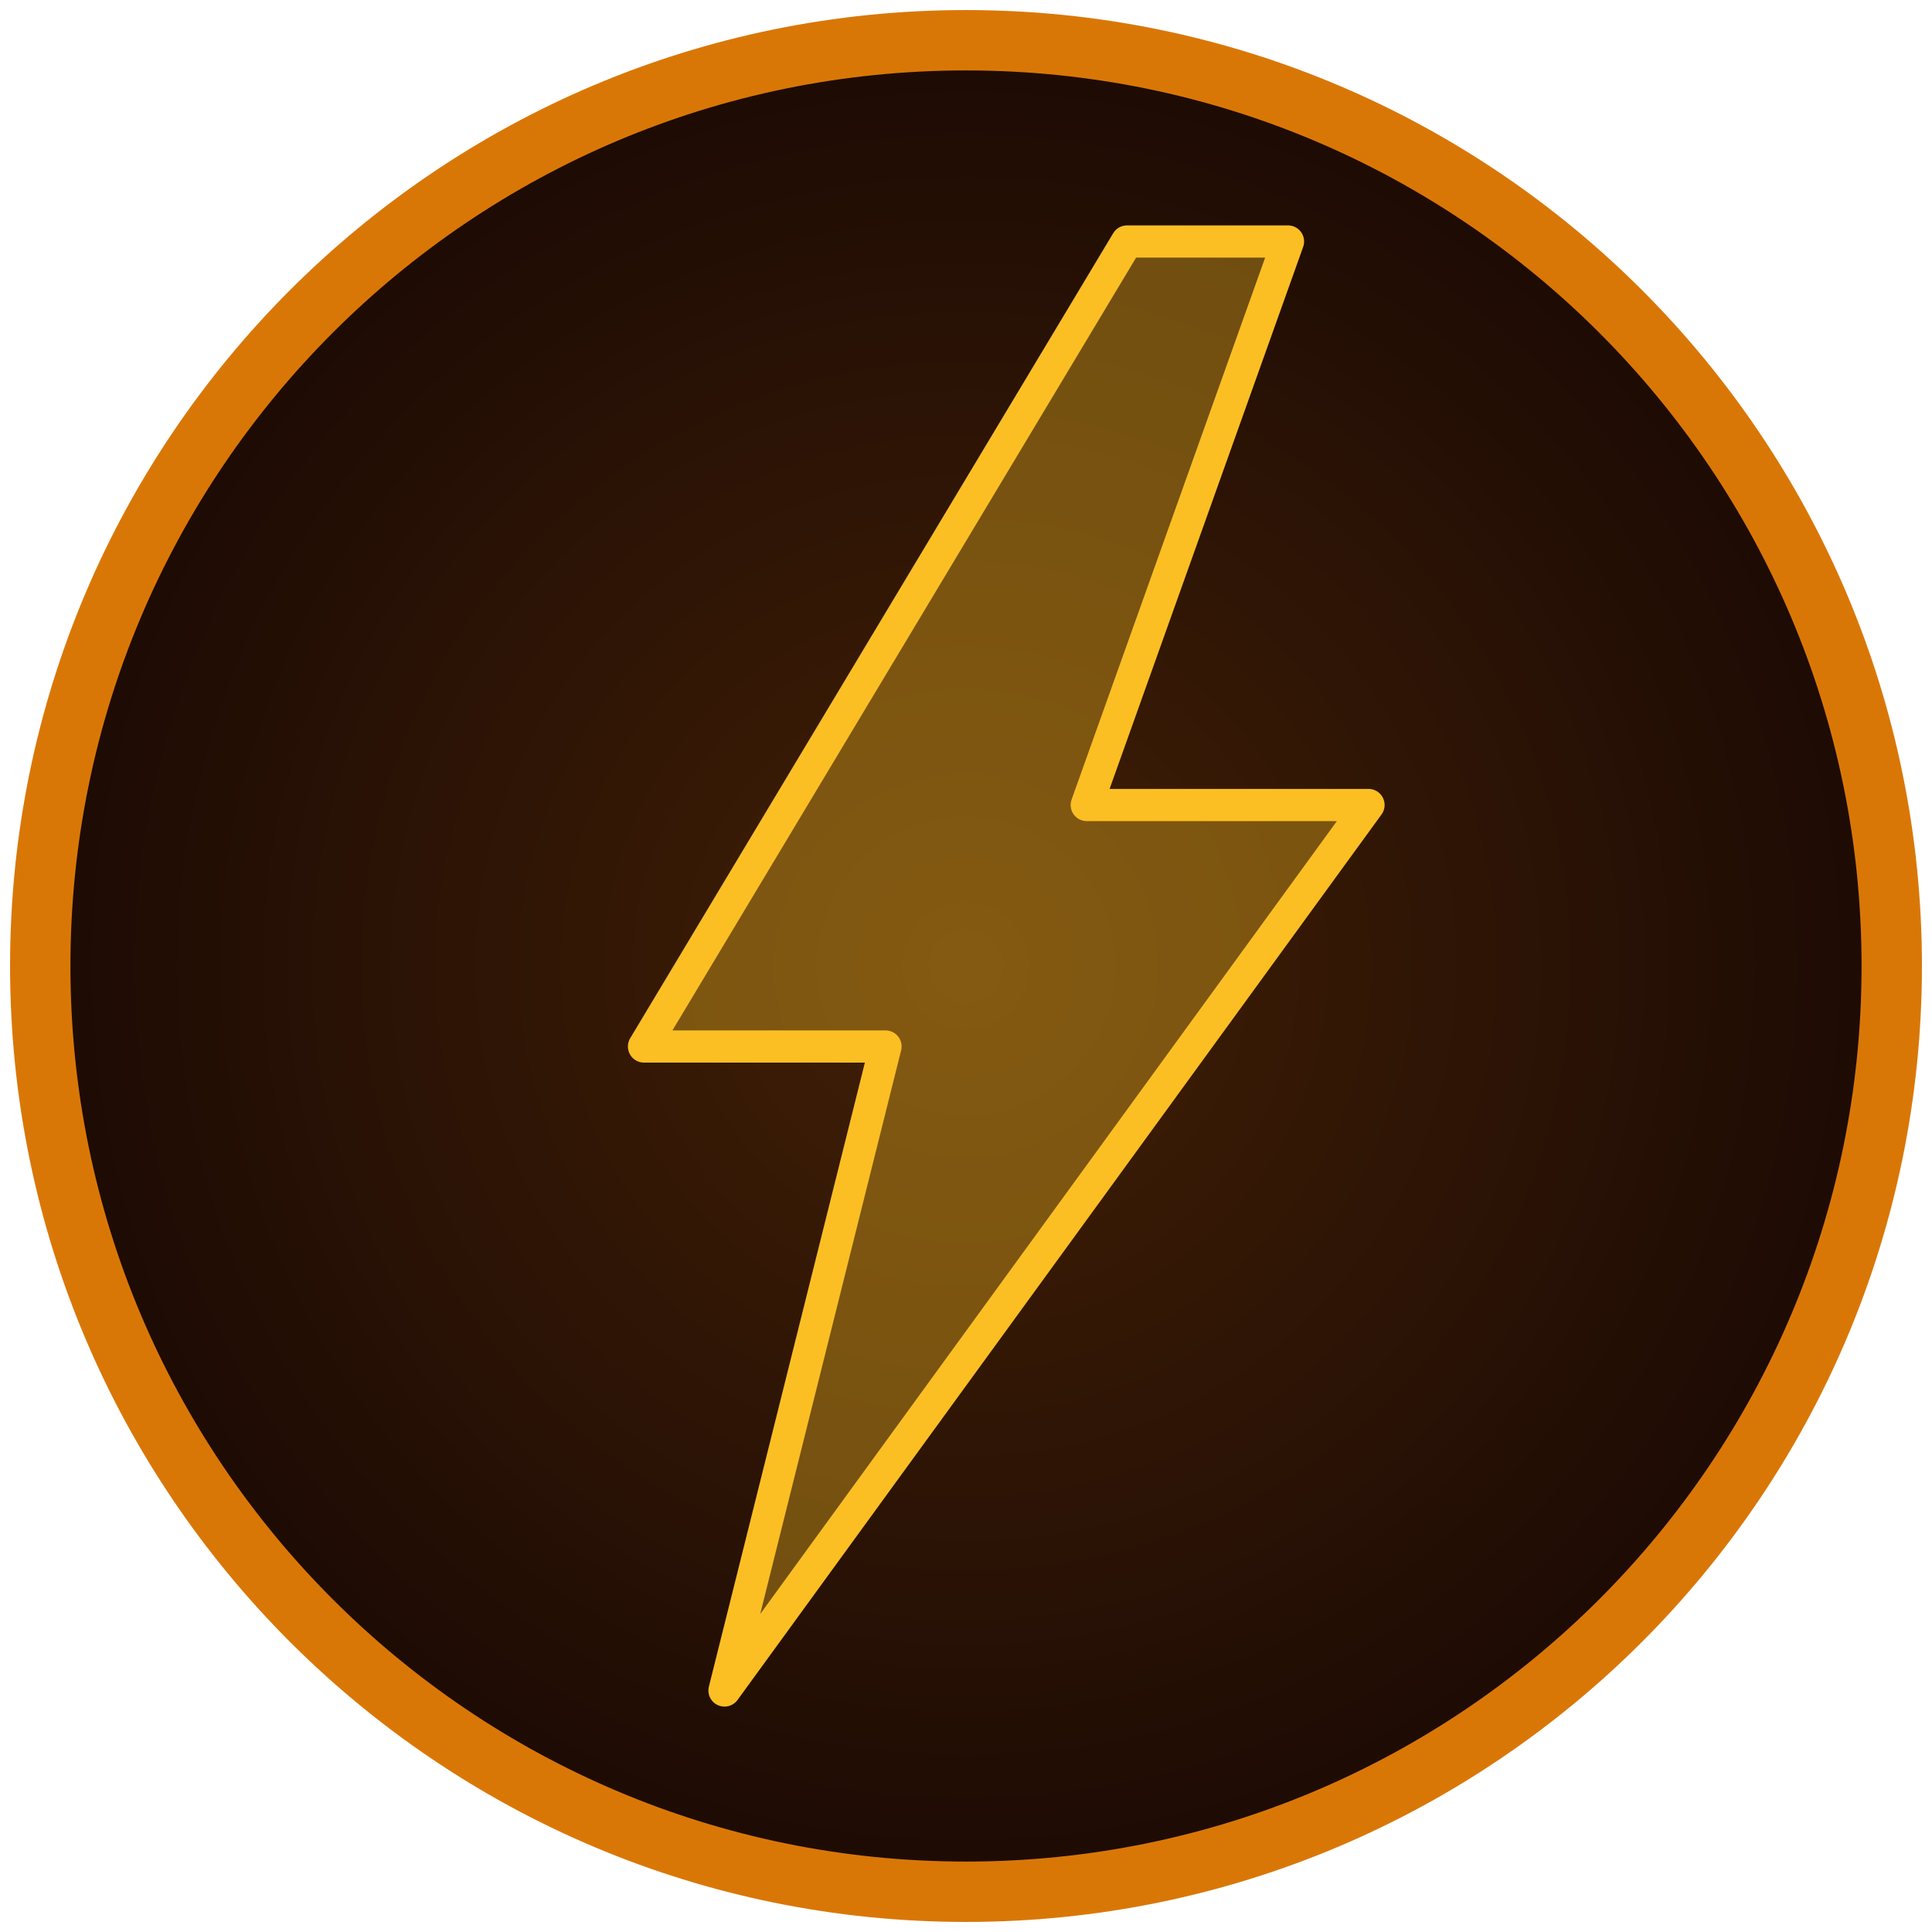
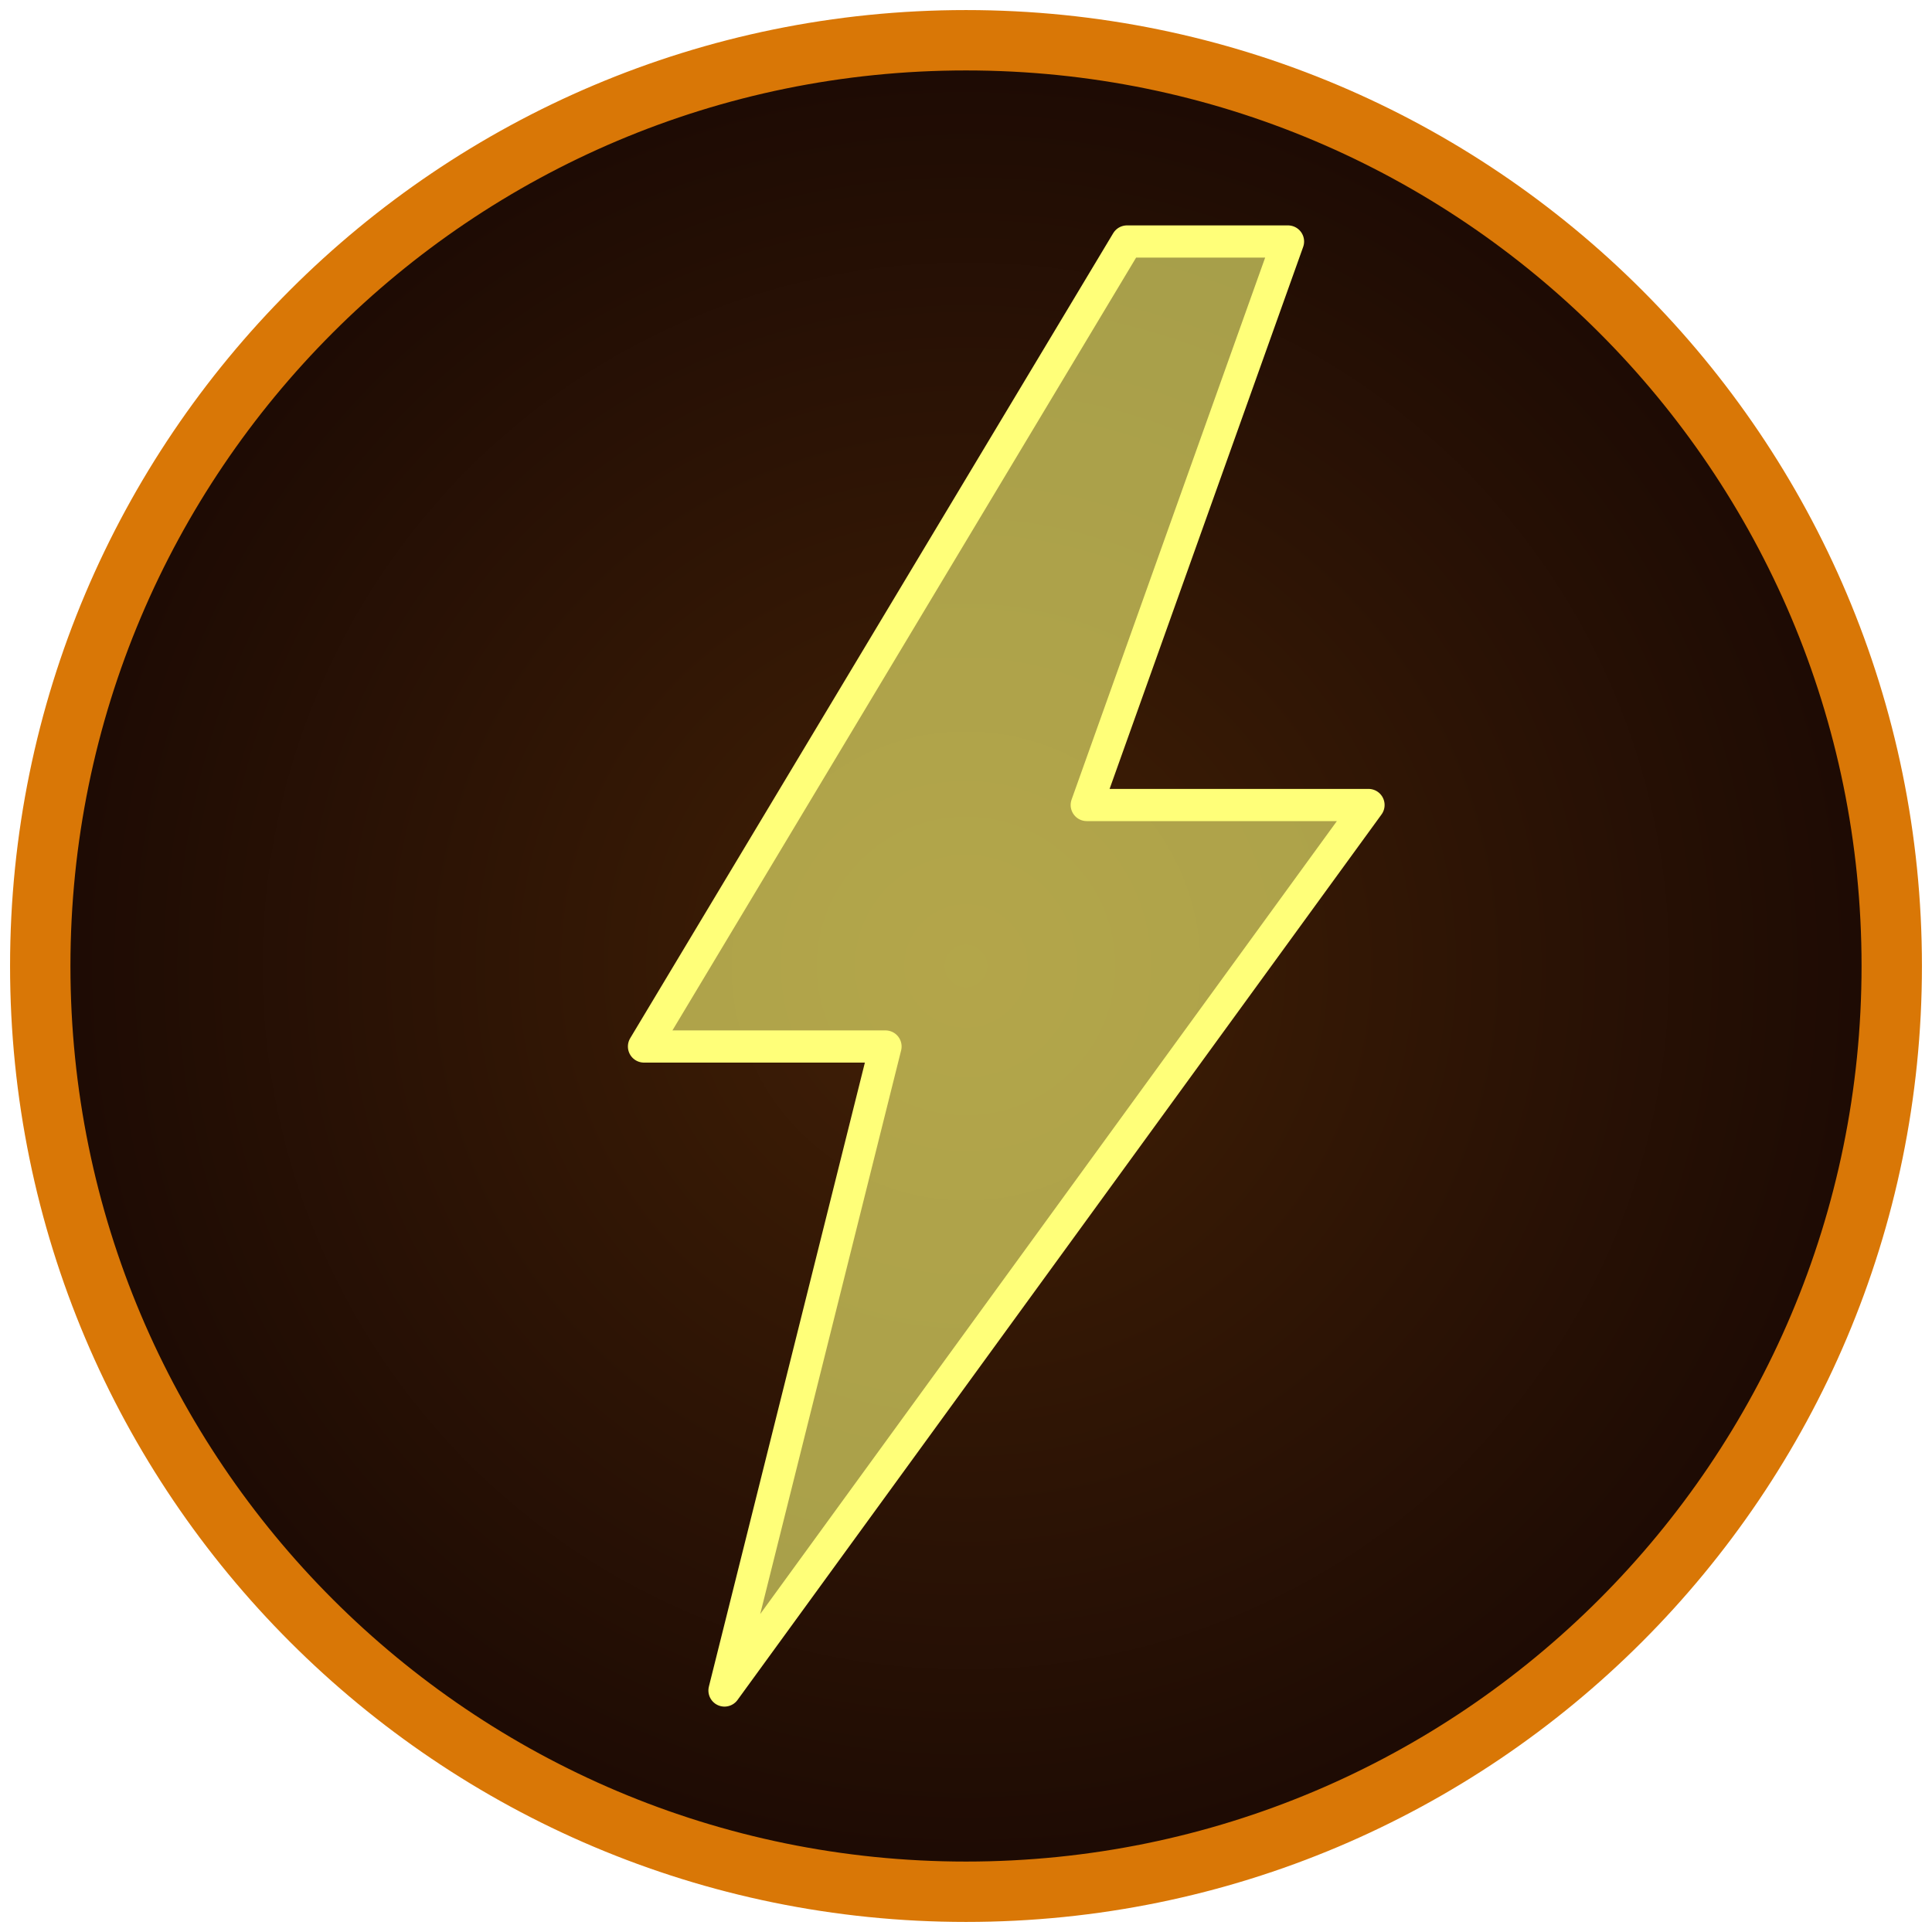
<svg xmlns="http://www.w3.org/2000/svg" viewBox="0 0 48 48">
  <defs>
    <radialGradient id="ali" cx="50%" cy="50%">
      <stop offset="0%" stop-color="#422006" />
      <stop offset="100%" stop-color="#1c0a04" />
    </radialGradient>
  </defs>
  <circle cx="24" cy="24" r="23" fill="url(#ali)" stroke="#d97706" stroke-width="1.5" />
-   <polygon points="28,6 16,26 22,26 18,42 34,20 27,20 32,6" stroke="#fbbf24" stroke-width=".8" fill="#fbbf24" fill-opacity="0.36" stroke-linejoin="round" />
+   <polygon points="28,6 16,26 22,26 18,42 34,20 27,20 32,6" stroke="#ffff79" stroke-width=".8" fill="#ffff79" fill-opacity="0.6" stroke-linejoin="round" />
</svg>
